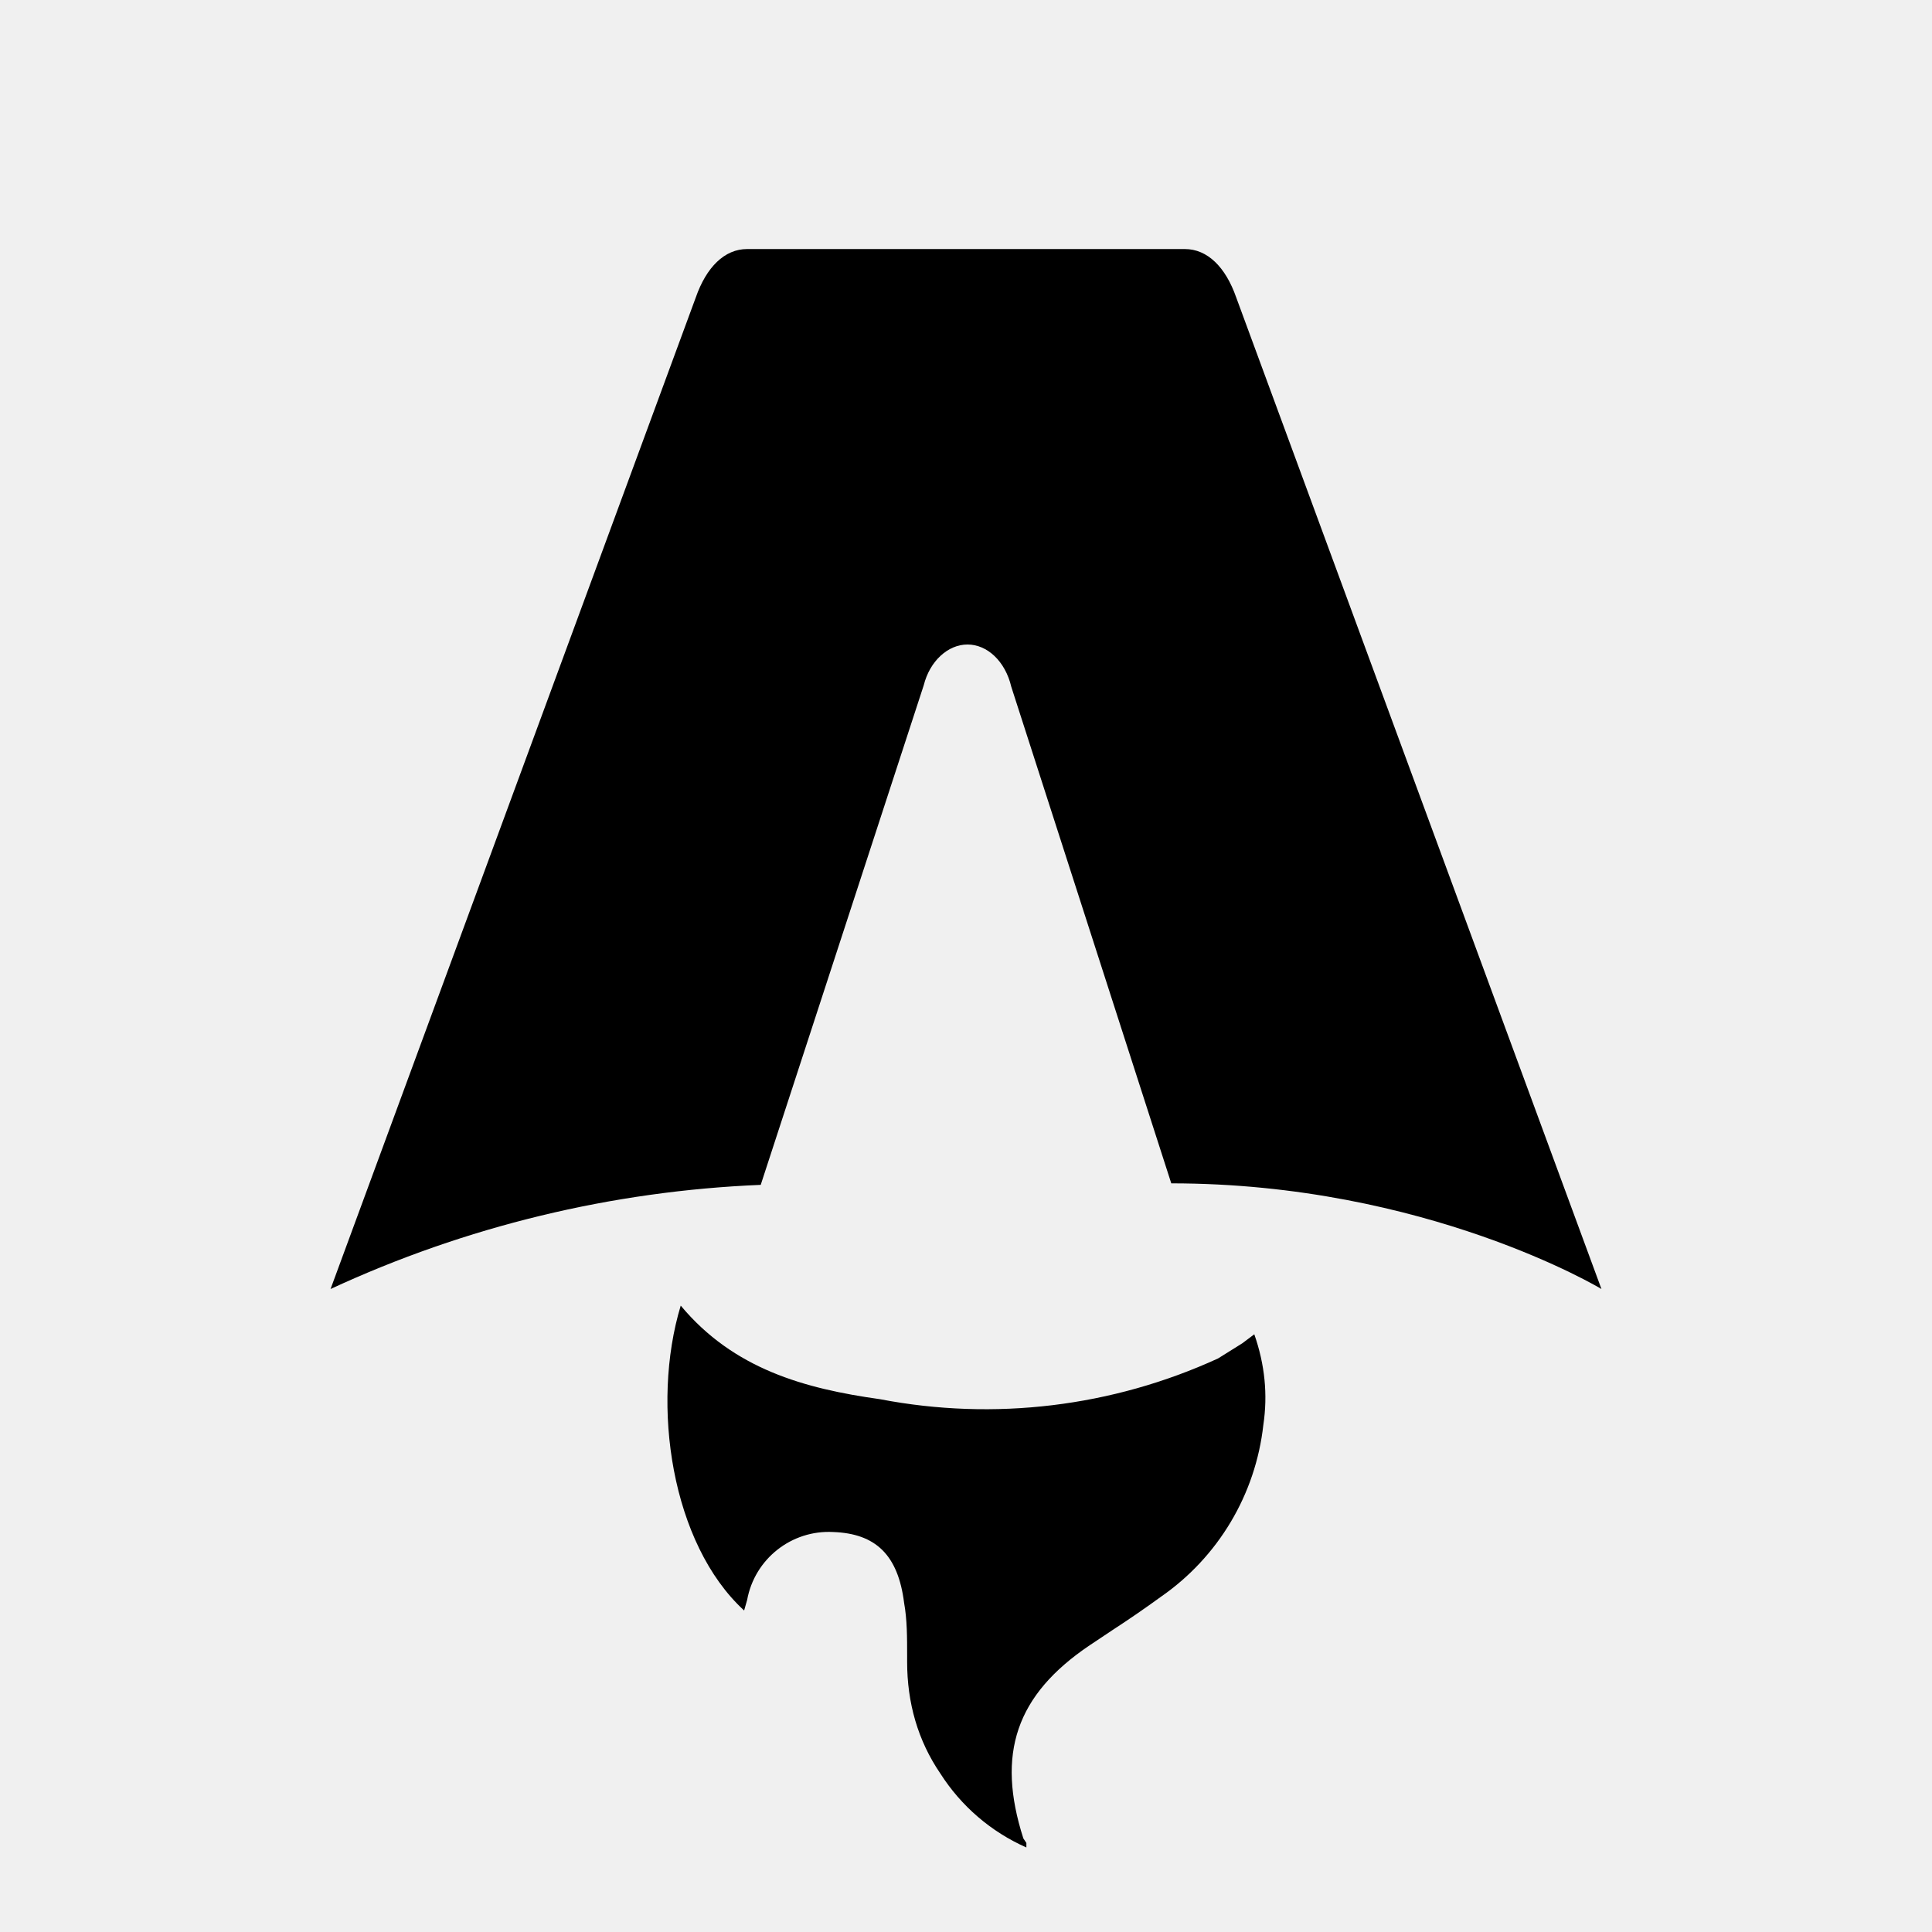
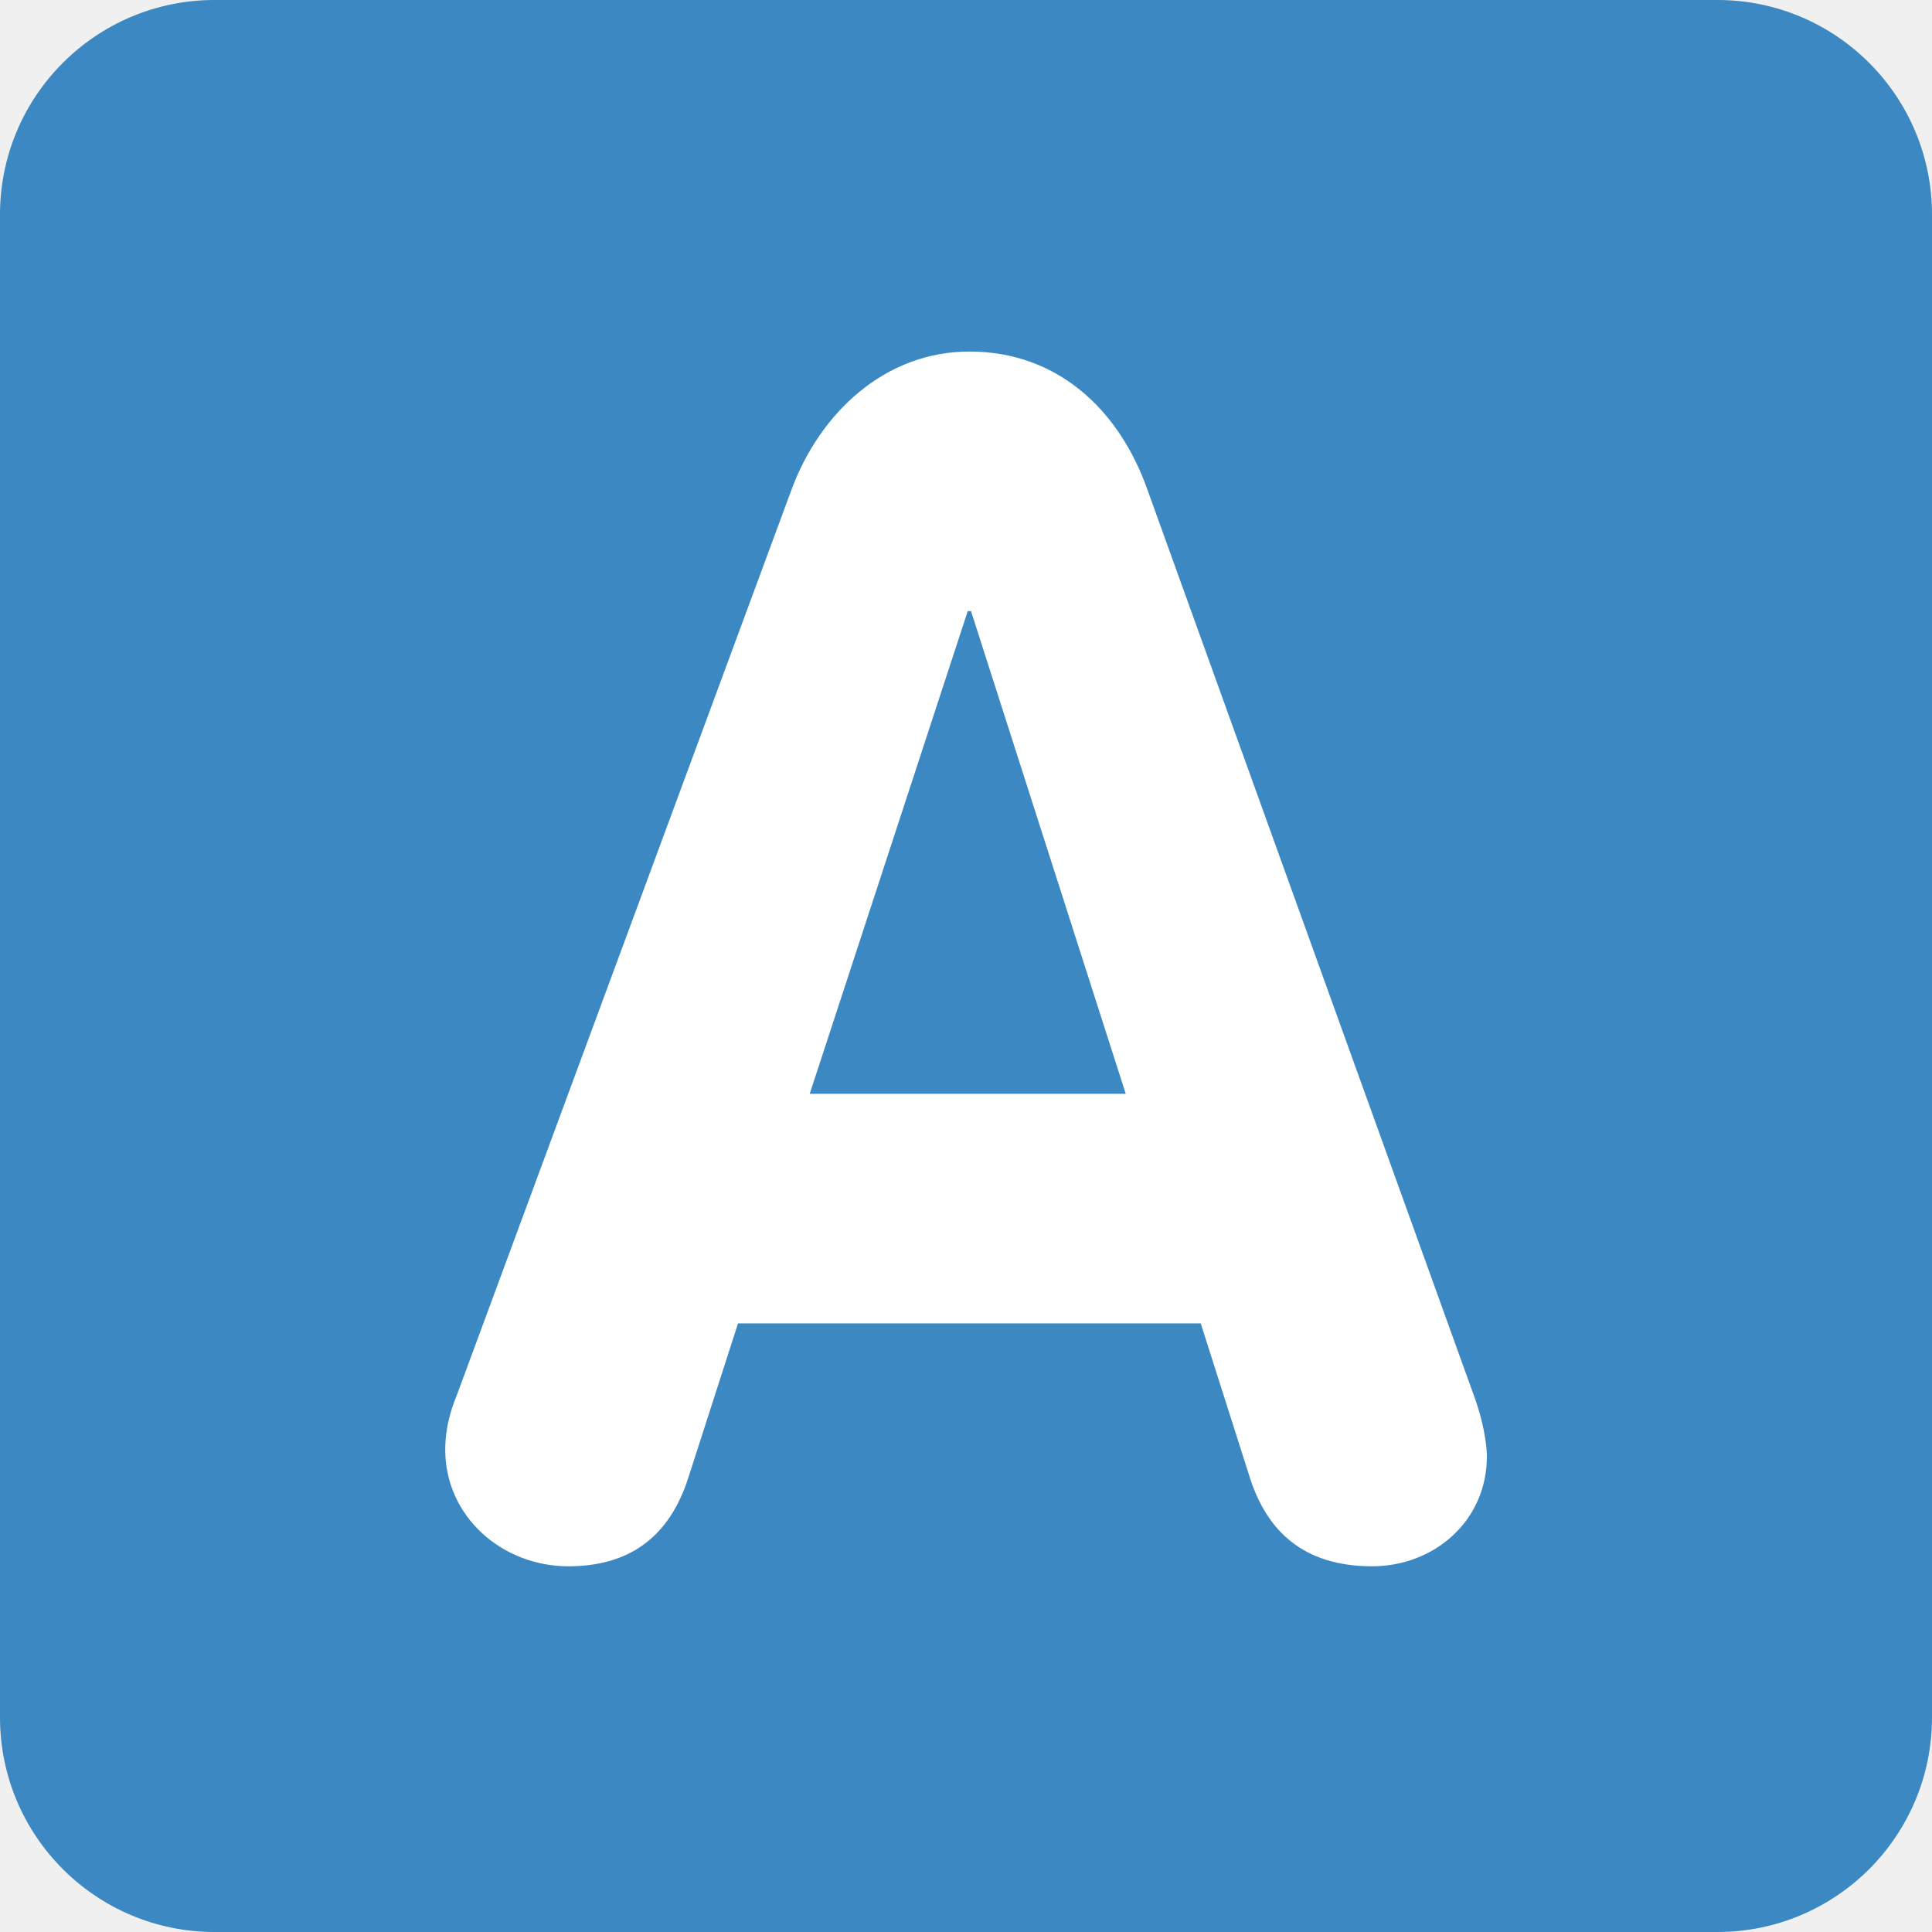
- <svg xmlns="http://www.w3.org/2000/svg" fill="none" viewBox="0 0 128 128">
-   <path d="M50.4 78.5a75.1 75.1 0 0 0-28.5 6.9l24.2-65.7c.7-2 1.9-3.2 3.4-3.2h29c1.5 0 2.7 1.2 3.4 3.2l24.2 65.7s-11.6-7-28.5-7L67 45.5c-.4-1.7-1.6-2.8-2.9-2.8-1.3 0-2.5 1.1-2.9 2.7L50.4 78.5Zm-1.1 28.2Zm-4.2-20.2c-2 6.6-.6 15.8 4.2 20.2a17.5 17.5 0 0 1 .2-.7 5.5 5.5 0 0 1 5.7-4.5c2.8.1 4.3 1.5 4.7 4.7.2 1.1.2 2.3.2 3.5v.4c0 2.7.7 5.2 2.2 7.4a13 13 0 0 0 5.7 4.9v-.3l-.2-.3c-1.8-5.6-.5-9.5 4.4-12.8l1.5-1a73 73 0 0 0 3.2-2.2 16 16 0 0 0 6.8-11.4c.3-2 .1-4-.6-6l-.8.6-1.6 1a37 37 0 0 1-22.4 2.7c-5-.7-9.7-2-13.2-6.2Z" />
-   <style>
-         path { fill: #000; }
-         @media (prefers-color-scheme: dark) {
-             path { fill: #FFF; }
-         }
-     </style>
+ <svg xmlns="http://www.w3.org/2000/svg" width="48px" height="48px" viewBox="0 0 48 48" version="1.1">
+   <g id="surface1">
+     <path style=" stroke:none;fill-rule:nonzero;fill:rgb(23.137%,53.333%,76.471%);fill-opacity:1;" d="M 48 42.668 C 48 45.613 45.613 48 42.668 48 L 5.332 48 C 2.387 48 0 45.613 0 42.668 L 0 5.332 C 0 2.387 2.387 0 5.332 0 L 42.668 0 C 45.613 0 48 2.387 48 5.332 Z M 48 42.668 " />
+     <path style=" stroke:none;fill-rule:nonzero;fill:rgb(100%,100%,100%);fill-opacity:1;" d="M 19.664 12.168 C 20.367 10.266 21.977 8.734 24.086 8.734 C 26.277 8.734 27.809 10.184 28.508 12.168 L 36.613 34.656 C 36.859 35.316 36.941 35.898 36.941 36.184 C 36.941 37.797 35.621 38.914 34.09 38.914 C 32.352 38.914 31.484 38.004 31.07 36.766 L 29.832 32.879 L 18.336 32.879 L 17.098 36.723 C 16.684 38.004 15.816 38.914 14.121 38.914 C 12.469 38.914 11.062 37.672 11.062 36.02 C 11.062 35.359 11.27 34.863 11.352 34.656 Z M 20.117 27.176 L 27.969 27.176 L 24.125 15.184 L 24.043 15.184 Z M 20.117 27.176 " />
+   </g>
</svg>
